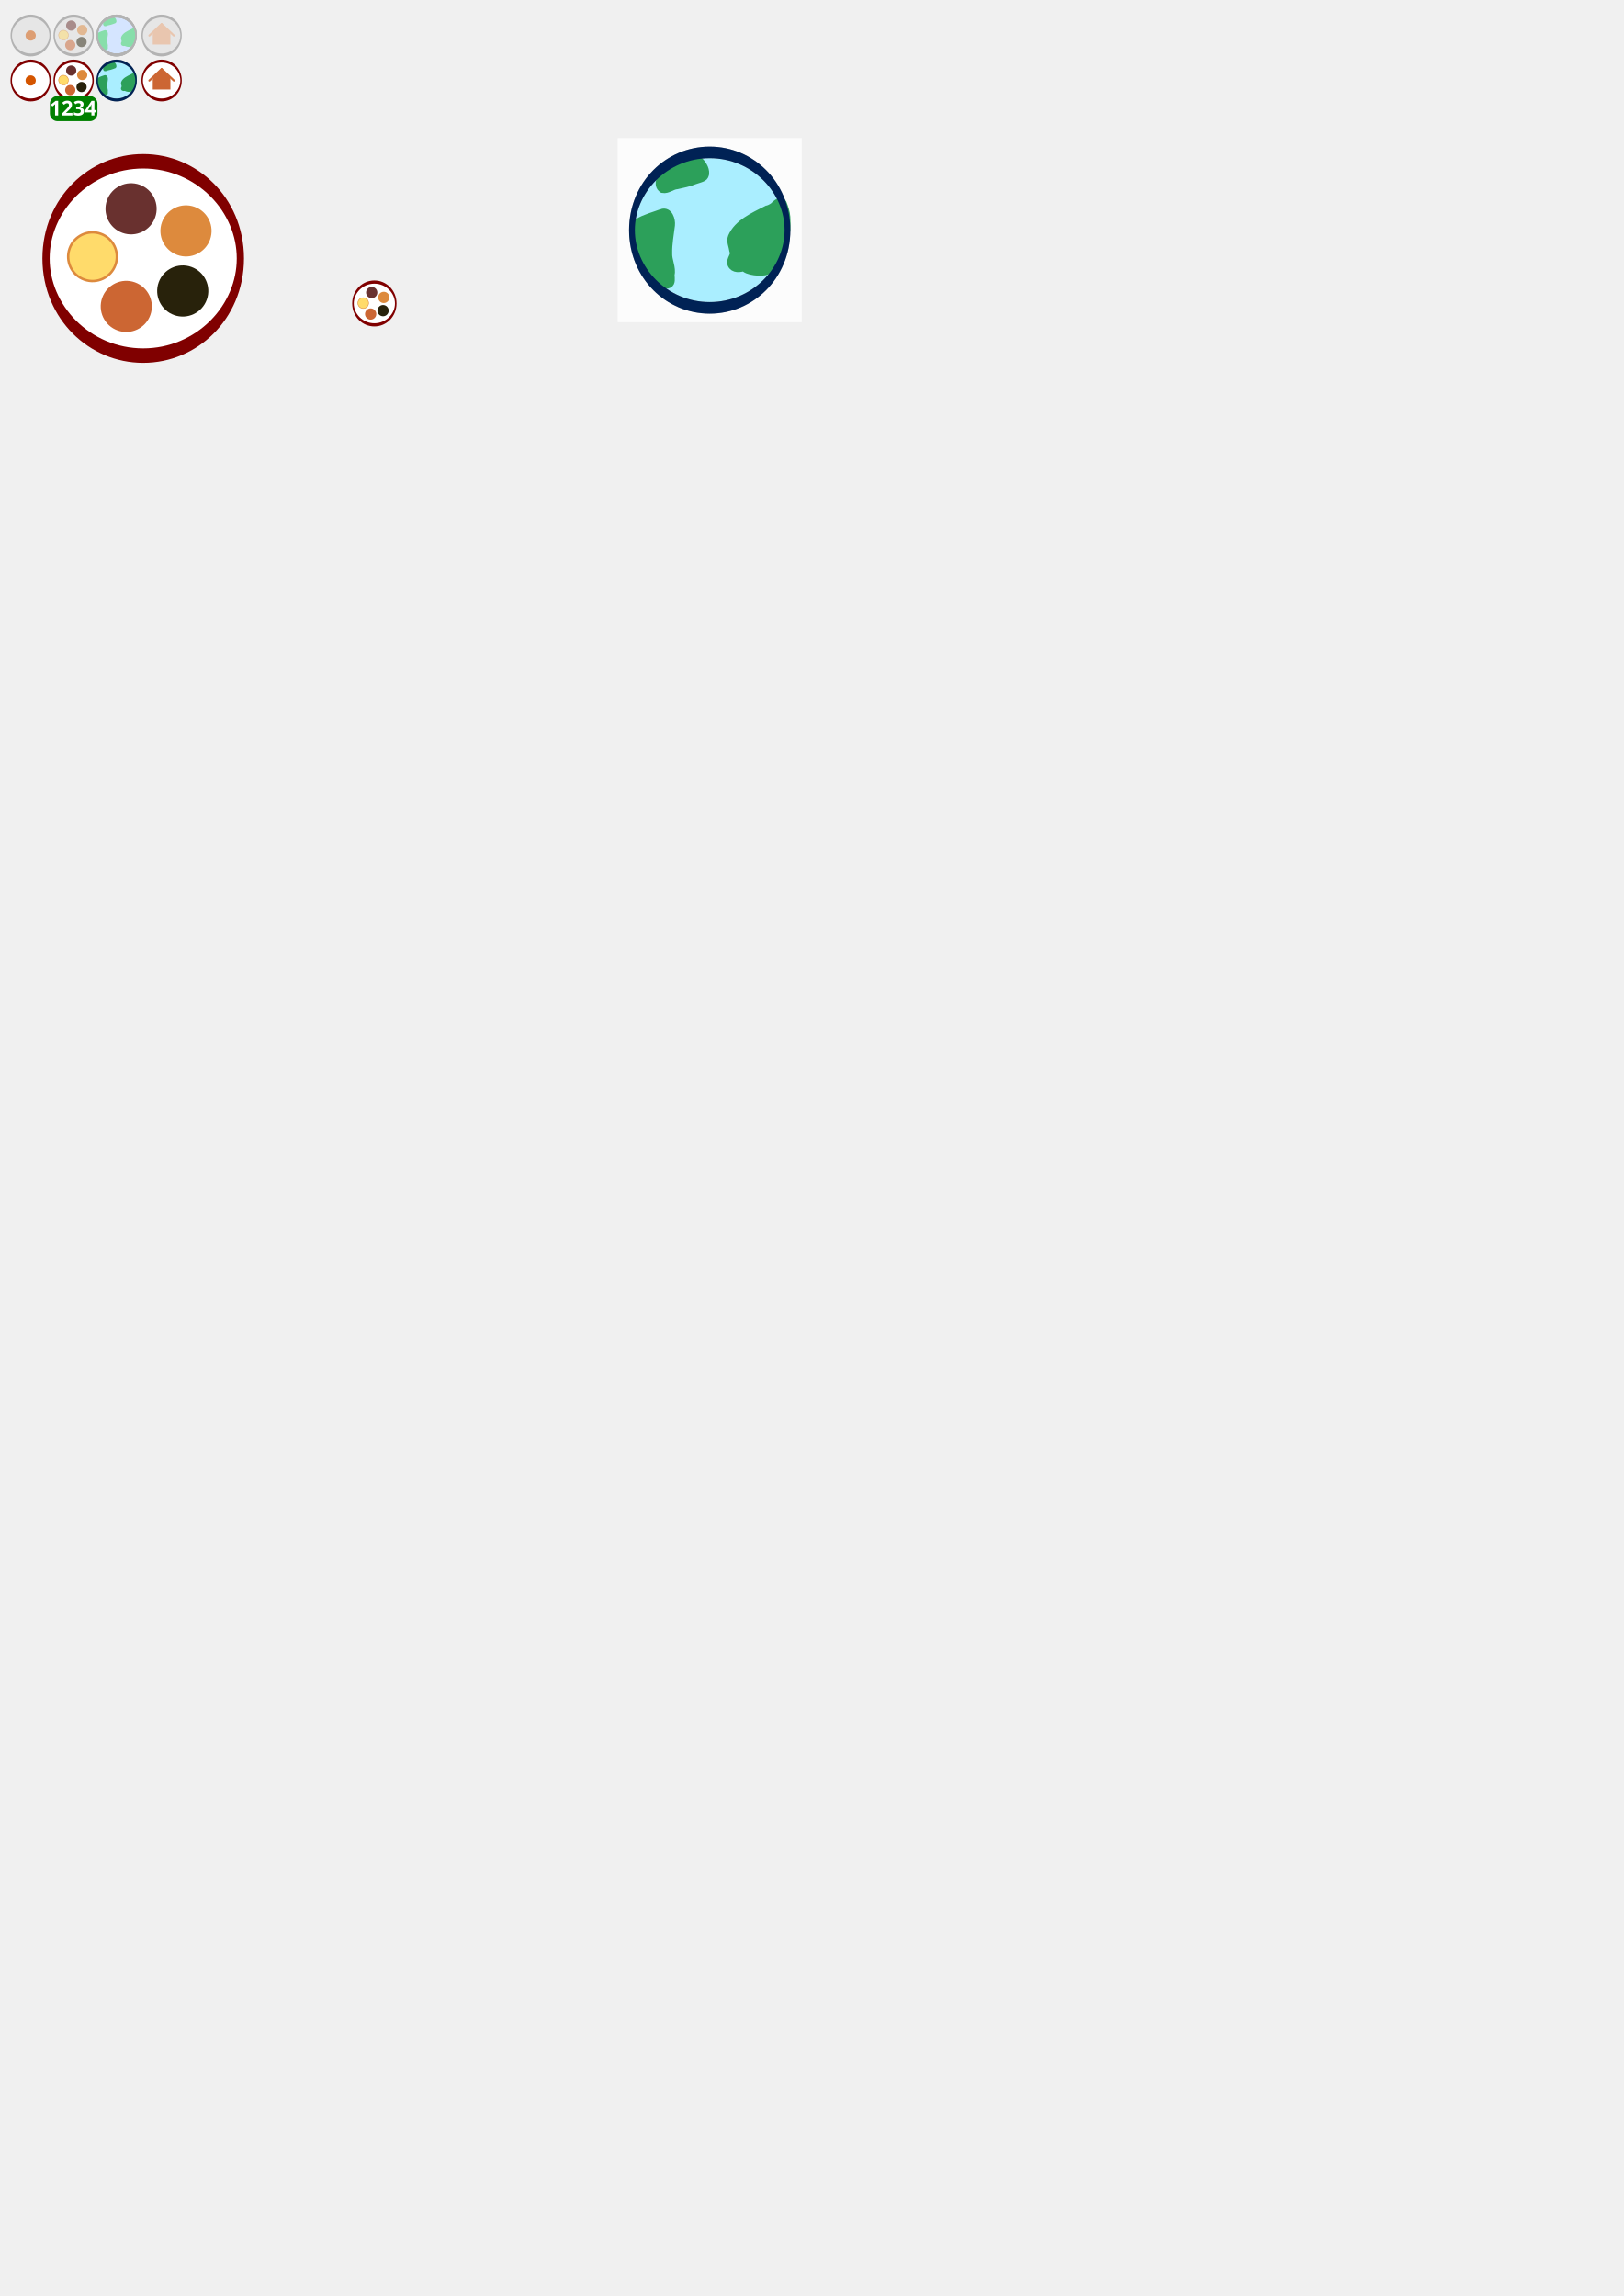
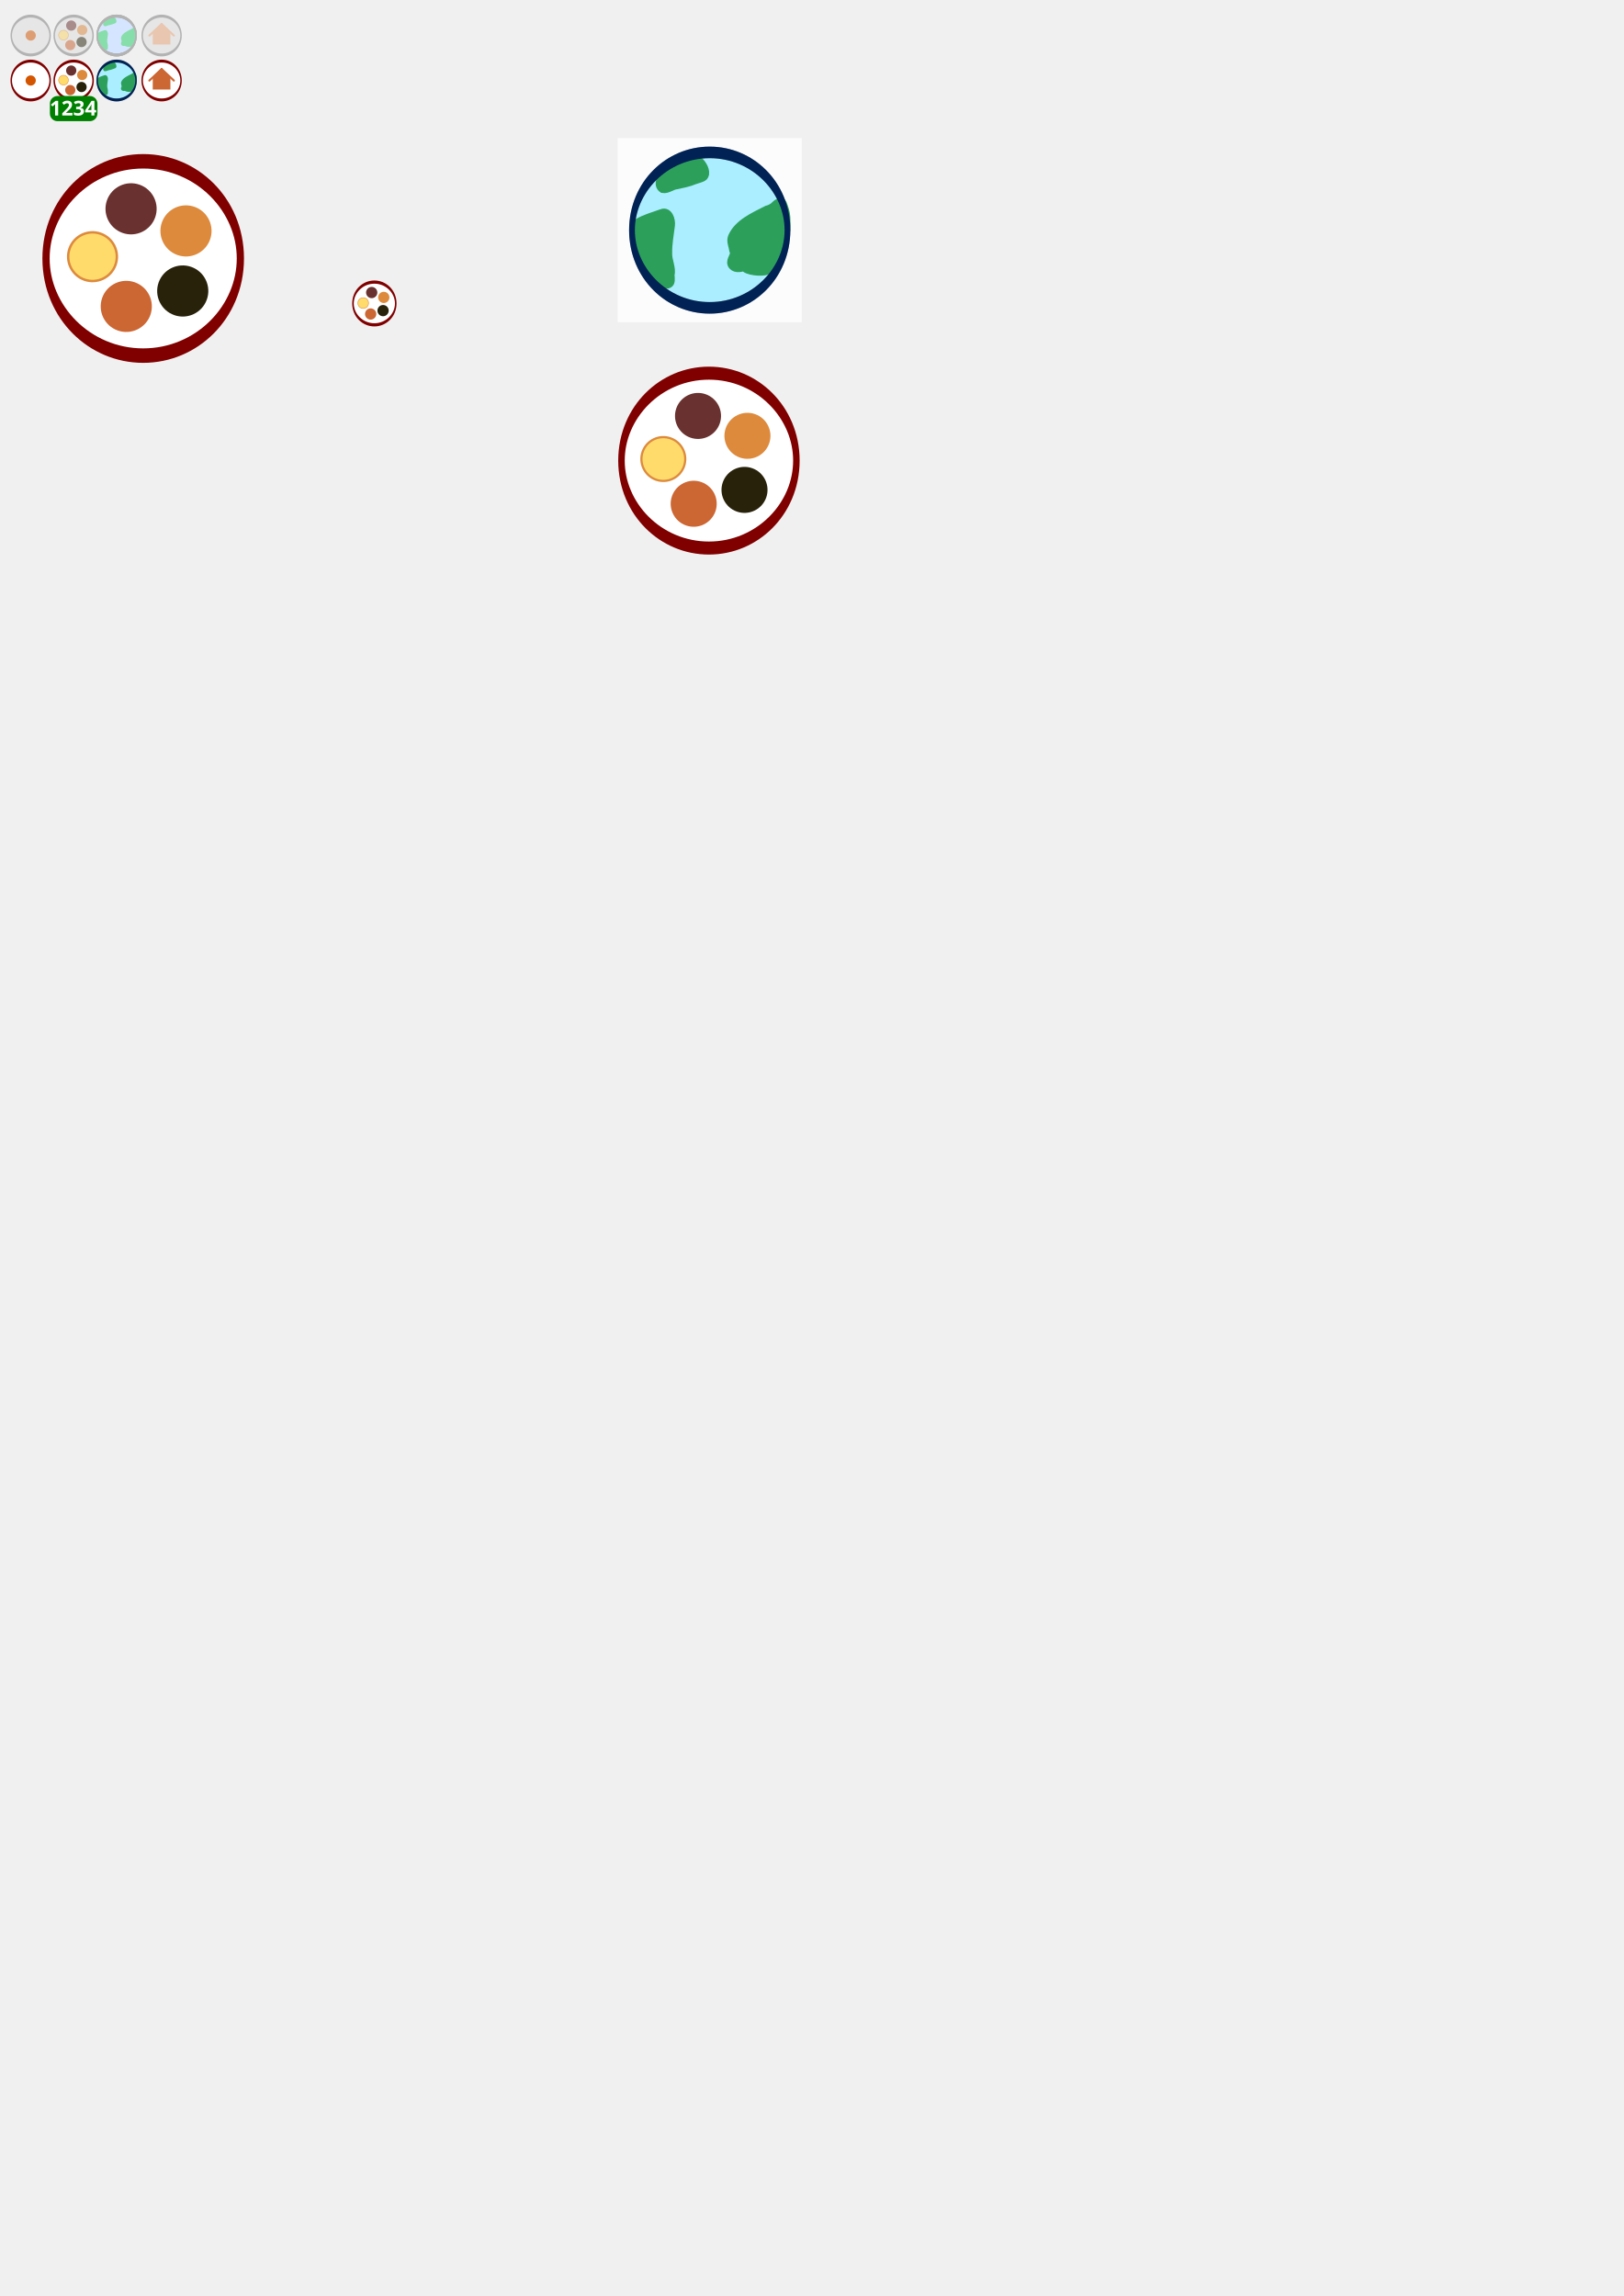
<svg xmlns="http://www.w3.org/2000/svg" xmlns:xlink="http://www.w3.org/1999/xlink" width="210mm" height="297mm" id="svg3010" version="1.1">
  <defs id="defs3012" />
  <g id="layer1">
    <rect style="opacity:0.83;color:#000000;fill:#ffffff;fill-opacity:0.949;fill-rule:nonzero;stroke:none;stroke-width:1.407;marker:none;visibility:visible;display:inline;overflow:visible;enable-background:accumulate" id="rect6727" width="90" height="90" x="301.929" y="67.512" />
    <path style="color:#000000;fill:#e6e6e6;fill-opacity:1;fill-rule:nonzero;stroke:#b3b3b3;stroke-width:1.489;stroke-linecap:butt;stroke-linejoin:miter;stroke-miterlimit:4;stroke-opacity:1;stroke-dasharray:none;stroke-dashoffset:0;marker:none;visibility:visible;display:inline;overflow:visible;enable-background:accumulate" id="path3041" d="m 110,32.362 a 20,10 0 1 1 -40,0 20,10 0 1 1 40,0 z" transform="matrix(0.475,0,0,0.95,-27.75,-13.38189)" />
    <path style="opacity:0.5;color:#000000;fill:none;stroke:#28220b;stroke-width:1;stroke-linecap:butt;stroke-linejoin:miter;stroke-miterlimit:4;stroke-opacity:1;stroke-dasharray:none;stroke-dashoffset:0;marker:none;visibility:visible;display:inline;overflow:visible;enable-background:accumulate" id="path4171" d="m 35,17.362 -4.755,-3.455 1.816,-5.59 5.878,-10e-8 1.816,5.59 z" transform="matrix(0.9420061,0.3355959,-0.3355959,0.9420061,7.178486,-5.94168)" />
    <path transform="matrix(0.475,0,0,0.95,-6.75,-13.38189)" d="m 110,32.362 a 20,10 0 1 1 -40,0 20,10 0 1 1 40,0 z" id="path3045" style="color:#000000;fill:#e6e6e6;fill-opacity:1;fill-rule:nonzero;stroke:#b3b3b3;stroke-width:1.489;stroke-linecap:butt;stroke-linejoin:miter;stroke-miterlimit:4;stroke-opacity:1;stroke-dasharray:none;stroke-dashoffset:0;marker:none;visibility:visible;display:inline;overflow:visible;enable-background:accumulate" />
    <path style="color:#000000;fill:#d5e5ff;fill-opacity:1;fill-rule:nonzero;stroke:#b3b3b3;stroke-width:1.489;stroke-linecap:butt;stroke-linejoin:miter;stroke-miterlimit:4;stroke-opacity:1;stroke-dasharray:none;stroke-dashoffset:0;marker:none;visibility:visible;display:inline;overflow:visible;enable-background:accumulate" id="path3047" d="m 110,32.362 a 20,10 0 1 1 -40,0 20,10 0 1 1 40,0 z" transform="matrix(0.475,0,0,0.95,14.25,-13.38189)" />
    <path style="color:#000000;fill:#87deaa;fill-opacity:1;fill-rule:nonzero;stroke:#87deaa;stroke-width:1;stroke-linecap:butt;stroke-linejoin:miter;stroke-miterlimit:4;stroke-opacity:1;stroke-dasharray:none;stroke-dashoffset:0;marker:none;visibility:visible;display:inline;overflow:visible;enable-background:accumulate" d="m 54.871,8.51 c -1.153,0.319 -2.104,1.087 -3.128,1.668 -0.588,0.437 -1.282,1.631 -0.49,2.151 0.627,0.106 1.131,-0.428 1.748,-0.467 0.721,-0.166 1.457,-0.298 2.14,-0.591 1.168,-0.368 1.168,-0.368 1.287,-0.799 C 56.484,9.824 56.023,9.223 55.588,8.78 55.389,8.617 55.137,8.464 54.871,8.51 z" id="path3129" />
    <path style="opacity:0.5;color:#000000;fill:#d45500;fill-opacity:1;stroke:#d45500;stroke-width:0.5;stroke-linecap:butt;stroke-linejoin:miter;stroke-miterlimit:4;stroke-opacity:1;stroke-dasharray:none;stroke-dashoffset:0;marker:none;visibility:visible;display:inline;overflow:visible;enable-background:accumulate" id="path3063" d="m 16,16.362 a 1,1 0 1 1 -2,0 1,1 0 1 1 2,0 z" transform="matrix(2,0,0,2,-15,-15.36218)" />
    <path transform="matrix(1.884012,0.6711918,-0.6711918,1.884012,22.90488,-26.225)" d="m 16,16.362 a 1,1 0 1 1 -2,0 1,1 0 1 1 2,0 z" id="path3065" style="opacity:0.5;color:#000000;fill:#dd8a3d;fill-opacity:1;stroke:#dd8a3d;stroke-width:0.5;stroke-linecap:butt;stroke-linejoin:miter;stroke-miterlimit:4;stroke-opacity:1;stroke-dasharray:none;stroke-dashoffset:0;marker:none;visibility:visible;display:inline;overflow:visible;enable-background:accumulate" />
    <path style="opacity:0.5;color:#000000;fill:#69312f;fill-opacity:1;stroke:#69312f;stroke-width:0.5;stroke-linecap:butt;stroke-linejoin:miter;stroke-miterlimit:4;stroke-opacity:1;stroke-dasharray:none;stroke-dashoffset:0;marker:none;visibility:visible;display:inline;overflow:visible;enable-background:accumulate" id="path3067" d="m 16,16.362 a 1,1 0 1 1 -2,0 1,1 0 1 1 2,0 z" transform="matrix(1.884012,0.6711918,-0.6711918,1.884012,17.53611,-28.38614)" />
    <path transform="matrix(1.884012,0.6711918,-0.6711918,1.884012,22.58701,-20.35074)" d="m 16,16.362 a 1,1 0 1 1 -2,0 1,1 0 1 1 2,0 z" id="path3069" style="opacity:0.5;color:#000000;fill:#28220b;fill-opacity:1;stroke:#28220b;stroke-width:0.5;stroke-linecap:butt;stroke-linejoin:miter;stroke-miterlimit:4;stroke-opacity:1;stroke-dasharray:none;stroke-dashoffset:0;marker:none;visibility:visible;display:inline;overflow:visible;enable-background:accumulate" />
    <path style="opacity:0.5;color:#000000;fill:#cc6633;fill-opacity:1;stroke:#cc6633;stroke-width:0.5;stroke-linecap:butt;stroke-linejoin:miter;stroke-miterlimit:4;stroke-opacity:1;stroke-dasharray:none;stroke-dashoffset:0;marker:none;visibility:visible;display:inline;overflow:visible;enable-background:accumulate" id="path3071" d="m 16,16.362 a 1,1 0 1 1 -2,0 1,1 0 1 1 2,0 z" transform="matrix(1.884012,0.6711918,-0.6711918,1.884012,17.06733,-18.84426)" />
    <path transform="matrix(2.24229,0.7988305,-0.7988305,2.24229,10.48186,-31.48138)" d="m 16,16.362 a 1,1 0 1 1 -2,0 1,1 0 1 1 2,0 z" id="path3073" style="opacity:0.5;color:#000000;fill:#ffdb6b;fill-opacity:1;stroke:#dd8a3d;stroke-width:0.1;stroke-linecap:butt;stroke-linejoin:miter;stroke-miterlimit:4;stroke-opacity:1;stroke-dasharray:none;stroke-dashoffset:0;marker:none;visibility:visible;display:inline;overflow:visible;enable-background:accumulate" />
    <path style="color:#000000;fill:#87deaa;fill-opacity:1;fill-rule:nonzero;stroke:#87deaa;stroke-width:1;stroke-linecap:butt;stroke-linejoin:miter;stroke-miterlimit:4;stroke-opacity:1;stroke-dasharray:none;stroke-dashoffset:0;marker:none;visibility:visible;display:inline;overflow:visible;enable-background:accumulate" d="m 64,14.872 c -1.635,0.834 -3.561,1.674 -4.271,3.335 -0.218,0.511 0.09,1.113 0.167,1.658 0.311,0.581 -0.45,1.092 -0.225,1.675 0.269,0.605 1.037,0.514 1.547,0.32 0.519,-0.178 -0.217,-0.689 0,0 0.236,0.551 2.168,0.719 2.751,0.469 0.56,-0.206 0.942,-0.302 1.209,-0.77 0.877,-1.785 1.308,-3.806 1.17,-5.793 -0.043,-0.536 -0.208,-1.054 -0.401,-1.548 -0.2,-0.652 -0.876,0.007 -1.141,0.275 -0.243,0.172 -0.514,0.314 -0.806,0.381 z" id="path4991" />
    <path id="path3125" d="m 51.123,15.285 c -0.963,0.366 -2.003,0.617 -2.882,1.153 -0.729,0.614 -0.638,1.735 -0.26,2.516 0.464,1 0.831,2.046 1.385,3.003 0.536,0.706 -0.036,0.399 0.615,0.997 0.184,0.219 1.33,1.327 2,1 0.334,-0.163 0.25,-0.655 0.222,-1.092 0.21,-0.907 -0.333,-1.775 -0.29,-2.688 -0.023,-1.147 0.202,-2.281 0.339,-3.416 0.078,-0.629 -0.277,-1.8 -1.128,-1.473 z" style="color:#000000;fill:#87deaa;fill-opacity:1;fill-rule:nonzero;stroke:#87deaa;stroke-width:1;stroke-linecap:butt;stroke-linejoin:miter;stroke-miterlimit:4;stroke-opacity:1;stroke-dasharray:none;stroke-dashoffset:0;marker:none;visibility:visible;display:inline;overflow:visible;enable-background:accumulate" />
    <path transform="matrix(0.475,0,0,0.95,14.25,-13.38189)" d="m 110,32.362 a 20,10 0 1 1 -40,0 20,10 0 1 1 40,0 z" id="path3007" style="color:#000000;fill:none;stroke:#b3b3b3;stroke-width:1.489;stroke-linecap:butt;stroke-linejoin:miter;stroke-miterlimit:4;stroke-opacity:1;stroke-dasharray:none;stroke-dashoffset:0;marker:none;visibility:visible;display:inline;overflow:visible;enable-background:accumulate" />
    <path transform="matrix(0.475,0,0,0.95,-27.75,8.618109)" d="m 110,32.362 a 20,10 0 1 1 -40,0 20,10 0 1 1 40,0 z" id="path4961" style="color:#000000;fill:#ffffff;fill-opacity:1;fill-rule:nonzero;stroke:#800000;stroke-width:1.489;stroke-linecap:butt;stroke-linejoin:miter;stroke-miterlimit:4;stroke-opacity:1;stroke-dasharray:none;stroke-dashoffset:0;marker:none;visibility:visible;display:inline;overflow:visible;enable-background:accumulate" />
    <path transform="matrix(0.9420061,0.3355959,-0.3355959,0.9420061,7.178486,16.05832)" d="m 35,17.362 -4.755,-3.455 1.816,-5.59 5.878,-10e-8 1.816,5.59 z" id="path4963" style="color:#000000;fill:none;stroke:#28220b;stroke-width:1;stroke-linecap:butt;stroke-linejoin:miter;stroke-miterlimit:4;stroke-opacity:1;stroke-dasharray:none;stroke-dashoffset:0;marker:none;visibility:visible;display:inline;overflow:visible;enable-background:accumulate" />
    <path style="color:#000000;fill:#ffffff;fill-opacity:1;fill-rule:nonzero;stroke:#800000;stroke-width:1.489;stroke-linecap:butt;stroke-linejoin:miter;stroke-miterlimit:4;stroke-opacity:1;stroke-dasharray:none;stroke-dashoffset:0;marker:none;visibility:visible;display:inline;overflow:visible;enable-background:accumulate" id="path4965" d="m 110,32.362 a 20,10 0 1 1 -40,0 20,10 0 1 1 40,0 z" transform="matrix(0.475,0,0,0.95,-6.75,8.618109)" />
    <path transform="matrix(0.475,0,0,0.95,14.25,8.618109)" d="m 110,32.362 a 20,10 0 1 1 -40,0 20,10 0 1 1 40,0 z" id="path4967" style="color:#000000;fill:#aaeeff;fill-opacity:1;fill-rule:nonzero;stroke:#b3b3b3;stroke-width:1.489;stroke-linecap:butt;stroke-linejoin:miter;stroke-miterlimit:4;stroke-opacity:1;stroke-dasharray:none;stroke-dashoffset:0;marker:none;visibility:visible;display:inline;overflow:visible;enable-background:accumulate" />
    <path id="path4969" d="m 54.871,30.51 c -1.153,0.319 -2.104,1.087 -3.128,1.668 -0.588,0.437 -1.282,1.631 -0.49,2.151 0.627,0.106 1.131,-0.428 1.748,-0.467 0.721,-0.166 1.457,-0.298 2.14,-0.591 1.168,-0.368 1.168,-0.368 1.287,-0.799 0.057,-0.649 -0.404,-1.25 -0.839,-1.693 -0.199,-0.163 -0.451,-0.315 -0.717,-0.27 z" style="color:#000000;fill:#2ca05a;fill-opacity:1;fill-rule:nonzero;stroke:#2ca05a;stroke-width:1;stroke-linecap:butt;stroke-linejoin:miter;stroke-miterlimit:4;stroke-opacity:1;stroke-dasharray:none;stroke-dashoffset:0;marker:none;visibility:visible;display:inline;overflow:visible;enable-background:accumulate" />
    <path transform="matrix(2,0,0,2,-15,6.637817)" d="m 16,16.362 a 1,1 0 1 1 -2,0 1,1 0 1 1 2,0 z" id="path4971" style="color:#000000;fill:#d45500;fill-opacity:1;stroke:#d45500;stroke-width:0.5;stroke-linecap:butt;stroke-linejoin:miter;stroke-miterlimit:4;stroke-opacity:1;stroke-dasharray:none;stroke-dashoffset:0;marker:none;visibility:visible;display:inline;overflow:visible;enable-background:accumulate" />
    <path style="color:#000000;fill:#dd8a3d;fill-opacity:1;stroke:#dd8a3d;stroke-width:0.5;stroke-linecap:butt;stroke-linejoin:miter;stroke-miterlimit:4;stroke-opacity:1;stroke-dasharray:none;stroke-dashoffset:0;marker:none;visibility:visible;display:inline;overflow:visible;enable-background:accumulate" id="path4973" d="m 16,16.362 a 1,1 0 1 1 -2,0 1,1 0 1 1 2,0 z" transform="matrix(1.884012,0.6711918,-0.6711918,1.884012,22.90488,-4.225004)" />
    <path transform="matrix(1.884012,0.6711918,-0.6711918,1.884012,17.53611,-6.386146)" d="m 16,16.362 a 1,1 0 1 1 -2,0 1,1 0 1 1 2,0 z" id="path4975" style="color:#000000;fill:#69312f;fill-opacity:1;stroke:#69312f;stroke-width:0.5;stroke-linecap:butt;stroke-linejoin:miter;stroke-miterlimit:4;stroke-opacity:1;stroke-dasharray:none;stroke-dashoffset:0;marker:none;visibility:visible;display:inline;overflow:visible;enable-background:accumulate" />
    <path style="color:#000000;fill:#28220b;fill-opacity:1;stroke:#28220b;stroke-width:0.5;stroke-linecap:butt;stroke-linejoin:miter;stroke-miterlimit:4;stroke-opacity:1;stroke-dasharray:none;stroke-dashoffset:0;marker:none;visibility:visible;display:inline;overflow:visible;enable-background:accumulate" id="path4977" d="m 16,16.362 a 1,1 0 1 1 -2,0 1,1 0 1 1 2,0 z" transform="matrix(1.884012,0.6711918,-0.6711918,1.884012,22.58701,1.649258)" />
    <path transform="matrix(1.884012,0.6711918,-0.6711918,1.884012,17.06733,3.155737)" d="m 16,16.362 a 1,1 0 1 1 -2,0 1,1 0 1 1 2,0 z" id="path4979" style="color:#000000;fill:#cc6633;fill-opacity:1;stroke:#cc6633;stroke-width:0.5;stroke-linecap:butt;stroke-linejoin:miter;stroke-miterlimit:4;stroke-opacity:1;stroke-dasharray:none;stroke-dashoffset:0;marker:none;visibility:visible;display:inline;overflow:visible;enable-background:accumulate" />
    <path style="color:#000000;fill:#ffdb6b;fill-opacity:1;stroke:#dd8a3d;stroke-width:0.1;stroke-linecap:butt;stroke-linejoin:miter;stroke-miterlimit:4;stroke-opacity:1;stroke-dasharray:none;stroke-dashoffset:0;marker:none;visibility:visible;display:inline;overflow:visible;enable-background:accumulate" id="path4981" d="m 16,16.362 a 1,1 0 1 1 -2,0 1,1 0 1 1 2,0 z" transform="matrix(2.24229,0.7988305,-0.7988305,2.24229,10.48186,-9.481383)" />
    <path id="path4983" d="m 64,36.862 c -1.635,0.834 -3.561,1.674 -4.271,3.335 -0.218,0.511 0.09,1.113 0.167,1.658 0.311,0.581 -0.45,1.092 -0.225,1.675 0.269,0.605 1.037,0.514 1.547,0.32 0.519,-0.178 -0.217,-0.689 0,0 0.236,0.551 2.168,0.719 2.751,0.469 0.56,-0.206 0.942,-0.302 1.209,-0.77 0.877,-1.785 1.308,-3.806 1.17,-5.793 -0.043,-0.536 -0.208,-1.054 -0.401,-1.548 -0.2,-0.652 -0.876,0.007 -1.141,0.275 -0.243,0.172 -0.514,0.314 -0.806,0.381 z" style="color:#000000;fill:#2ca05a;fill-opacity:1;fill-rule:nonzero;stroke:#2ca05a;stroke-width:1;stroke-linecap:butt;stroke-linejoin:miter;stroke-miterlimit:4;stroke-opacity:1;stroke-dasharray:none;stroke-dashoffset:0;marker:none;visibility:visible;display:inline;overflow:visible;enable-background:accumulate" />
    <path style="color:#000000;fill:#2ca05a;fill-opacity:1;fill-rule:nonzero;stroke:#2ca05a;stroke-width:1;stroke-linecap:butt;stroke-linejoin:miter;stroke-miterlimit:4;stroke-opacity:1;stroke-dasharray:none;stroke-dashoffset:0;marker:none;visibility:visible;display:inline;overflow:visible;enable-background:accumulate" d="m 51.123,37.285 c -0.963,0.366 -2.003,0.617 -2.882,1.153 -0.729,0.614 -0.638,1.735 -0.26,2.516 0.464,1 0.831,2.046 1.385,3.003 0.536,0.706 -0.036,0.399 0.615,0.997 0.184,0.219 1.33,1.327 2,1 0.334,-0.163 0.25,-0.655 0.222,-1.092 0.21,-0.907 -0.333,-1.775 -0.29,-2.688 -0.023,-1.147 0.202,-2.281 0.339,-3.416 0.078,-0.629 -0.277,-1.8 -1.128,-1.473 z" id="path4985" />
    <path style="color:#000000;fill:none;stroke:#002255;stroke-width:1.489;stroke-linecap:butt;stroke-linejoin:miter;stroke-miterlimit:4;stroke-opacity:1;stroke-dasharray:none;stroke-dashoffset:0;marker:none;visibility:visible;display:inline;overflow:visible;enable-background:accumulate" id="path4987" d="m 110,32.362 a 20,10 0 1 1 -40,0 20,10 0 1 1 40,0 z" transform="matrix(0.475,0,0,0.95,14.25,8.618109)" />
    <path style="color:#000000;fill:none;stroke:#b3b3b3;stroke-width:1.489;stroke-linecap:butt;stroke-linejoin:miter;stroke-miterlimit:4;stroke-opacity:1;stroke-dasharray:none;stroke-dashoffset:0;marker:none;visibility:visible;display:inline;overflow:visible;enable-background:accumulate" id="path3141" d="m 110,32.362 a 20,10 0 1 1 -40,0 20,10 0 1 1 40,0 z" transform="matrix(0.475,0,0,0.95,14.25,-13.38189)" />
    <path transform="matrix(0.475,0,0,0.95,36.25,-13.38189)" d="m 110,32.362 a 20,10 0 1 1 -40,0 20,10 0 1 1 40,0 z" id="path3145" style="color:#000000;fill:#e6e6e6;fill-opacity:1;fill-rule:nonzero;stroke:#b3b3b3;stroke-width:1.489;stroke-linecap:butt;stroke-linejoin:miter;stroke-miterlimit:4;stroke-opacity:1;stroke-dasharray:none;stroke-dashoffset:0;marker:none;visibility:visible;display:inline;overflow:visible;enable-background:accumulate" />
    <path style="color:#000000;fill:#e9c6af;fill-opacity:1;fill-rule:nonzero;stroke:none;stroke-width:1;marker:none;visibility:visible;display:inline;overflow:visible;enable-background:accumulate" d="m 74.672,21.749 0,-6.18 3.957,-3.788 4.669,4.125 0,5.842 z" id="path3149" />
    <path id="path3729" d="m 79.012,11.781 5.975,5.606" style="color:#000000;fill:#e9c6af;fill-opacity:1;fill-rule:nonzero;stroke:#e9c6af;stroke-width:1;stroke-linecap:round;stroke-linejoin:miter;stroke-miterlimit:4;stroke-opacity:1;stroke-dashoffset:0;marker:none;visibility:visible;display:block" />
    <path style="color:#000000;fill:#e9c6af;fill-opacity:1;fill-rule:nonzero;stroke:#e9c6af;stroke-width:1;stroke-linecap:round;stroke-linejoin:miter;stroke-miterlimit:4;stroke-opacity:1;stroke-dashoffset:0;marker:none;visibility:visible;display:block" d="m 78.988,11.781 -5.975,5.606" id="path3731" />
    <path style="color:#000000;fill:#ffffff;fill-opacity:1;fill-rule:nonzero;stroke:#800000;stroke-width:1.489;stroke-linecap:butt;stroke-linejoin:miter;stroke-miterlimit:4;stroke-opacity:1;stroke-dasharray:none;stroke-dashoffset:0;marker:none;visibility:visible;display:inline;overflow:visible;enable-background:accumulate" id="path3757" d="m 110,32.362 a 20,10 0 1 1 -40,0 20,10 0 1 1 40,0 z" transform="matrix(0.475,0,0,0.95,36.25,8.618109)" />
    <path id="path3759" d="m 74.672,43.749 0,-6.18 3.957,-3.788 4.669,4.125 0,5.842 z" style="color:#000000;fill:#cc6633;fill-opacity:1;fill-rule:nonzero;stroke:none;stroke-width:1;marker:none;visibility:visible;display:inline;overflow:visible;enable-background:accumulate" />
    <path style="color:#000000;fill:#cc6633;fill-opacity:1;fill-rule:nonzero;stroke:#cc6633;stroke-width:1;stroke-linecap:round;stroke-linejoin:miter;stroke-miterlimit:4;stroke-opacity:1;stroke-dashoffset:0;marker:none;visibility:visible;display:block" d="m 79.012,33.781 5.975,5.606" id="path3761" />
    <path id="path3763" d="m 78.988,33.781 -5.975,5.606" style="color:#000000;fill:#cc6633;fill-opacity:1;fill-rule:nonzero;stroke:#cc6633;stroke-width:1;stroke-linecap:round;stroke-linejoin:miter;stroke-miterlimit:4;stroke-opacity:1;stroke-dashoffset:0;marker:none;visibility:visible;display:block" />
    <g id="g32861" transform="translate(-41,-38.17557)">
      <path transform="matrix(4.71003,1.677979,-1.677979,4.71003,-33.10757,48.01846)" d="m 35,17.362 -4.755,-3.455 1.816,-5.59 5.878,-10e-8 1.816,5.59 z" id="path32845" style="color:#000000;fill:none;stroke:#28220b;stroke-width:1;stroke-linecap:butt;stroke-linejoin:miter;stroke-miterlimit:4;stroke-opacity:1;stroke-dasharray:none;stroke-dashoffset:0;marker:none;visibility:visible;display:inline;overflow:visible;enable-background:accumulate" />
      <path style="color:#000000;fill:#ffffff;fill-opacity:1;fill-rule:nonzero;stroke:#800000;stroke-width:1.489;stroke-linecap:butt;stroke-linejoin:miter;stroke-miterlimit:4;stroke-opacity:1;stroke-dasharray:none;stroke-dashoffset:0;marker:none;visibility:visible;display:inline;overflow:visible;enable-background:accumulate" id="path32847" d="m 110,32.362 c 0,5.523 -8.954,10 -20,10 -11.046,0 -20,-4.477 -20,-10 0,-5.523 8.954,-10 20,-10 11.046,0 20,4.477 20,10 z" transform="matrix(2.375,0,0,4.75,-102.75,10.8174)" />
      <path style="color:#000000;fill:#dd8a3d;fill-opacity:1;stroke:#dd8a3d;stroke-width:0.5;stroke-linecap:butt;stroke-linejoin:miter;stroke-miterlimit:4;stroke-opacity:1;stroke-dasharray:none;stroke-dashoffset:0;marker:none;visibility:visible;display:inline;overflow:visible;enable-background:accumulate" id="path32849" d="m 16,16.362 c 0,0.552 -0.448,1 -1,1 -0.552,0 -1,-0.448 -1,-1 0,-0.552 0.448,-1 1,-1 0.552,0 1,0.448 1,1 z" transform="matrix(9.42006,3.355959,-3.355959,9.42006,45.52437,-53.39817)" />
      <path transform="matrix(9.42006,3.355959,-3.355959,9.42006,18.68055,-64.20388)" d="m 16,16.362 c 0,0.552 -0.448,1 -1,1 -0.552,0 -1,-0.448 -1,-1 0,-0.552 0.448,-1 1,-1 0.552,0 1,0.448 1,1 z" id="path32851" style="color:#000000;fill:#69312f;fill-opacity:1;stroke:#69312f;stroke-width:0.5;stroke-linecap:butt;stroke-linejoin:miter;stroke-miterlimit:4;stroke-opacity:1;stroke-dasharray:none;stroke-dashoffset:0;marker:none;visibility:visible;display:inline;overflow:visible;enable-background:accumulate" />
      <path style="color:#000000;fill:#28220b;fill-opacity:1;stroke:#28220b;stroke-width:0.5;stroke-linecap:butt;stroke-linejoin:miter;stroke-miterlimit:4;stroke-opacity:1;stroke-dasharray:none;stroke-dashoffset:0;marker:none;visibility:visible;display:inline;overflow:visible;enable-background:accumulate" id="path32853" d="m 16,16.362 c 0,0.552 -0.448,1 -1,1 -0.552,0 -1,-0.448 -1,-1 0,-0.552 0.448,-1 1,-1 0.552,0 1,0.448 1,1 z" transform="matrix(9.42006,3.355959,-3.355959,9.42006,43.93502,-24.02686)" />
      <path transform="matrix(9.42006,3.355959,-3.355959,9.42006,16.33663,-16.49446)" d="m 16,16.362 c 0,0.552 -0.448,1 -1,1 -0.552,0 -1,-0.448 -1,-1 0,-0.552 0.448,-1 1,-1 0.552,0 1,0.448 1,1 z" id="path32855" style="color:#000000;fill:#cc6633;fill-opacity:1;stroke:#cc6633;stroke-width:0.5;stroke-linecap:butt;stroke-linejoin:miter;stroke-miterlimit:4;stroke-opacity:1;stroke-dasharray:none;stroke-dashoffset:0;marker:none;visibility:visible;display:inline;overflow:visible;enable-background:accumulate" />
      <path style="color:#000000;fill:#ffdb6b;fill-opacity:1;stroke:#dd8a3d;stroke-width:0.1;stroke-linecap:butt;stroke-linejoin:miter;stroke-miterlimit:4;stroke-opacity:1;stroke-dasharray:none;stroke-dashoffset:0;marker:none;visibility:visible;display:inline;overflow:visible;enable-background:accumulate" id="path32857" d="m 16,16.362 c 0,0.552 -0.448,1 -1,1 -0.552,0 -1,-0.448 -1,-1 0,-0.552 0.448,-1 1,-1 0.552,0 1,0.448 1,1 z" transform="matrix(11.21145,3.994153,-3.994153,11.21145,-16.59072,-79.68006)" />
    </g>
    <use x="0" y="0" xlink:href="#g32861" id="use32889" transform="matrix(0.22,0,0,0.22,167.6,120.5625)" width="744.094" height="1052.362" />
    <g id="g6729" transform="translate(-4.999997,-5)">
      <path style="color:#000000;fill:#aaeeff;fill-opacity:1;fill-rule:nonzero;stroke:#b3b3b3;stroke-width:1.489;stroke-linecap:butt;stroke-linejoin:miter;stroke-miterlimit:4;stroke-opacity:1;stroke-dasharray:none;stroke-dashoffset:0;marker:none;visibility:visible;display:inline;overflow:visible;enable-background:accumulate" id="path4967-4" d="m 110,32.362 c 0,5.523 -8.954,10 -20,10 -11.046,0 -20,-4.477 -20,-10 0,-5.523 8.954,-10 20,-10 11.046,0 20,4.477 20,10 z" transform="matrix(1.9,0,0,3.8,180.9288,-5.464423)" />
      <path style="color:#000000;fill:#2ca05a;fill-opacity:1;fill-rule:nonzero;stroke:#2ca05a;stroke-width:4;stroke-linecap:butt;stroke-linejoin:miter;stroke-miterlimit:4;stroke-opacity:1;stroke-dasharray:none;stroke-dashoffset:0;marker:none;visibility:visible;display:inline;overflow:visible;enable-background:accumulate" d="m 343.411,82.102 c -4.612,1.276 -8.415,4.349 -12.513,6.671 -2.353,1.748 -5.13,6.523 -1.961,8.606 2.508,0.422 4.523,-1.712 6.992,-1.867 2.884,-0.665 5.828,-1.19 8.562,-2.364 4.67,-1.472 4.67,-1.472 5.148,-3.195 0.227,-2.594 -1.617,-4.999 -3.358,-6.772 -0.794,-0.651 -1.802,-1.262 -2.869,-1.079 z" id="path4969-0" />
      <path style="color:#000000;fill:#2ca05a;fill-opacity:1;fill-rule:nonzero;stroke:#2ca05a;stroke-width:4;stroke-linecap:butt;stroke-linejoin:miter;stroke-miterlimit:4;stroke-opacity:1;stroke-dasharray:none;stroke-dashoffset:0;marker:none;visibility:visible;display:inline;overflow:visible;enable-background:accumulate" d="m 379.929,107.512 c -6.541,3.336 -14.244,6.695 -17.083,13.338 -0.873,2.043 0.36,4.452 0.667,6.632 1.246,2.322 -1.799,4.369 -0.9,6.7 1.075,2.42 4.148,2.055 6.186,1.279 2.077,-0.714 -0.866,-2.757 0,0 0.942,2.204 8.674,2.876 11.005,1.875 2.242,-0.822 3.768,-1.21 4.838,-3.081 3.509,-7.139 5.232,-15.223 4.681,-23.173 -0.172,-2.142 -0.831,-4.215 -1.604,-6.192 -0.8,-2.609 -3.503,0.028 -4.566,1.1 -0.974,0.689 -2.054,1.255 -3.223,1.522 z" id="path4983-6" />
      <path id="path4985-4" d="m 328.423,109.205 c -3.851,1.463 -8.012,2.467 -11.527,4.612 -2.915,2.455 -2.552,6.939 -1.041,10.064 1.854,4 3.325,8.186 5.541,12.01 2.143,2.825 -0.145,1.596 2.459,3.99 0.736,0.876 5.32,5.306 8,4 1.336,-0.651 1.002,-2.62 0.886,-4.37 0.842,-3.629 -1.333,-7.098 -1.16,-10.753 -0.094,-4.589 0.807,-9.123 1.354,-13.663 0.312,-2.517 -1.108,-7.201 -4.512,-5.891 z" style="color:#000000;fill:#2ca05a;fill-opacity:1;fill-rule:nonzero;stroke:#2ca05a;stroke-width:4;stroke-linecap:butt;stroke-linejoin:miter;stroke-miterlimit:4;stroke-opacity:1;stroke-dasharray:none;stroke-dashoffset:0;marker:none;visibility:visible;display:inline;overflow:visible;enable-background:accumulate" />
      <path transform="matrix(1.9,0,0,3.8,180.9288,-5.464423)" d="m 110,32.362 c 0,5.523 -8.954,10 -20,10 -11.046,0 -20,-4.477 -20,-10 0,-5.523 8.954,-10 20,-10 11.046,0 20,4.477 20,10 z" id="path4987-7" style="color:#000000;fill:none;stroke:#002255;stroke-width:1.489;stroke-linecap:butt;stroke-linejoin:miter;stroke-miterlimit:4;stroke-opacity:1;stroke-dasharray:none;stroke-dashoffset:0;marker:none;visibility:visible;display:inline;overflow:visible;enable-background:accumulate" />
    </g>
    <rect style="color:#000000;fill:#008000;fill-opacity:1;fill-rule:evenodd;stroke:none;stroke-width:1.062;marker:none;visibility:visible;display:inline;overflow:visible;enable-background:accumulate" id="rect8831" width="23.248" height="12.314" x="24.385" y="46.94" rx="3.733" ry="3.733" />
    <text xml:space="preserve" style="font-size:10px;font-style:normal;font-variant:normal;font-weight:bold;font-stretch:normal;text-indent:0;text-align:start;text-decoration:none;line-height:125%;letter-spacing:normal;word-spacing:normal;text-transform:none;direction:ltr;block-progression:tb;writing-mode:lr-tb;text-anchor:start;baseline-shift:baseline;color:#000000;fill:#ffffff;fill-opacity:1;fill-rule:evenodd;stroke:none;stroke-width:1.062;marker:none;visibility:visible;display:inline;overflow:visible;enable-background:accumulate;font-family:Ubuntu;-inkscape-font-specification:Ubuntu Bold" x="24.3" y="56.452" id="text8833">
      <tspan id="tspan8835" x="24.3" y="56.452">1234</tspan>
    </text>
+     <g id="g3063">
+       <g id="g3047" transform="matrix(0.9,0,0,0.9,246.6422,77.10954)">
+         <path transform="matrix(4.71003,1.677979,-1.677979,4.71003,-33.10757,48.01846)" d="m 35,17.362 -4.755,-3.455 1.816,-5.59 5.878,-10e-8 1.816,5.59 z" id="path3049" style="color:#000000;fill:none;stroke:#28220b;stroke-width:1;stroke-linecap:butt;stroke-linejoin:miter;stroke-miterlimit:4;stroke-opacity:1;stroke-dasharray:none;stroke-dashoffset:0;marker:none;visibility:visible;display:inline;overflow:visible;enable-background:accumulate" />
+         <path style="color:#000000;fill:#ffffff;fill-opacity:1;fill-rule:nonzero;stroke:#800000;stroke-width:1.489;stroke-linecap:butt;stroke-linejoin:miter;stroke-miterlimit:4;stroke-opacity:1;stroke-dasharray:none;stroke-dashoffset:0;marker:none;visibility:visible;display:inline;overflow:visible;enable-background:accumulate" id="path3051" d="m 110,32.362 c 0,5.523 -8.954,10 -20,10 -11.046,0 -20,-4.477 -20,-10 0,-5.523 8.954,-10 20,-10 11.046,0 20,4.477 20,10 z" transform="matrix(2.375,0,0,4.75,-102.75,10.8174)" />
+         <path style="color:#000000;fill:#dd8a3d;fill-opacity:1;stroke:#dd8a3d;stroke-width:0.5;stroke-linecap:butt;stroke-linejoin:miter;stroke-miterlimit:4;stroke-opacity:1;stroke-dasharray:none;stroke-dashoffset:0;marker:none;visibility:visible;display:inline;overflow:visible;enable-background:accumulate" id="path3053" d="m 16,16.362 c 0,0.552 -0.448,1 -1,1 -0.552,0 -1,-0.448 -1,-1 0,-0.552 0.448,-1 1,-1 0.552,0 1,0.448 1,1 z" transform="matrix(9.42006,3.355959,-3.355959,9.42006,45.52437,-53.39817)" />
+         <path transform="matrix(9.42006,3.355959,-3.355959,9.42006,18.68055,-64.20388)" d="m 16,16.362 c 0,0.552 -0.448,1 -1,1 -0.552,0 -1,-0.448 -1,-1 0,-0.552 0.448,-1 1,-1 0.552,0 1,0.448 1,1 z" id="path3055" style="color:#000000;fill:#69312f;fill-opacity:1;stroke:#69312f;stroke-width:0.5;stroke-linecap:butt;stroke-linejoin:miter;stroke-miterlimit:4;stroke-opacity:1;stroke-dasharray:none;stroke-dashoffset:0;marker:none;visibility:visible;display:inline;overflow:visible;enable-background:accumulate" />
+         <path style="color:#000000;fill:#28220b;fill-opacity:1;stroke:#28220b;stroke-width:0.5;stroke-linecap:butt;stroke-linejoin:miter;stroke-miterlimit:4;stroke-opacity:1;stroke-dasharray:none;stroke-dashoffset:0;marker:none;visibility:visible;display:inline;overflow:visible;enable-background:accumulate" id="path3057" d="m 16,16.362 c 0,0.552 -0.448,1 -1,1 -0.552,0 -1,-0.448 -1,-1 0,-0.552 0.448,-1 1,-1 0.552,0 1,0.448 1,1 z" transform="matrix(9.42006,3.355959,-3.355959,9.42006,43.93502,-24.02686)" />
+         <path transform="matrix(9.42006,3.355959,-3.355959,9.42006,16.33663,-16.49446)" d="m 16,16.362 c 0,0.552 -0.448,1 -1,1 -0.552,0 -1,-0.448 -1,-1 0,-0.552 0.448,-1 1,-1 0.552,0 1,0.448 1,1 z" id="path3059" style="color:#000000;fill:#cc6633;fill-opacity:1;stroke:#cc6633;stroke-width:0.5;stroke-linecap:butt;stroke-linejoin:miter;stroke-miterlimit:4;stroke-opacity:1;stroke-dasharray:none;stroke-dashoffset:0;marker:none;visibility:visible;display:inline;overflow:visible;enable-background:accumulate" />
+         <path style="color:#000000;fill:#ffdb6b;fill-opacity:1;stroke:#dd8a3d;stroke-width:0.1;stroke-linecap:butt;stroke-linejoin:miter;stroke-miterlimit:4;stroke-opacity:1;stroke-dasharray:none;stroke-dashoffset:0;marker:none;visibility:visible;display:inline;overflow:visible;enable-background:accumulate" id="path3061" d="m 16,16.362 c 0,0.552 -0.448,1 -1,1 -0.552,0 -1,-0.448 -1,-1 0,-0.552 0.448,-1 1,-1 0.552,0 1,0.448 1,1 z" transform="matrix(11.21145,3.994153,-3.994153,11.21145,-16.59072,-79.68006)" />
+       </g>
+     </g>
  </g>
</svg>
